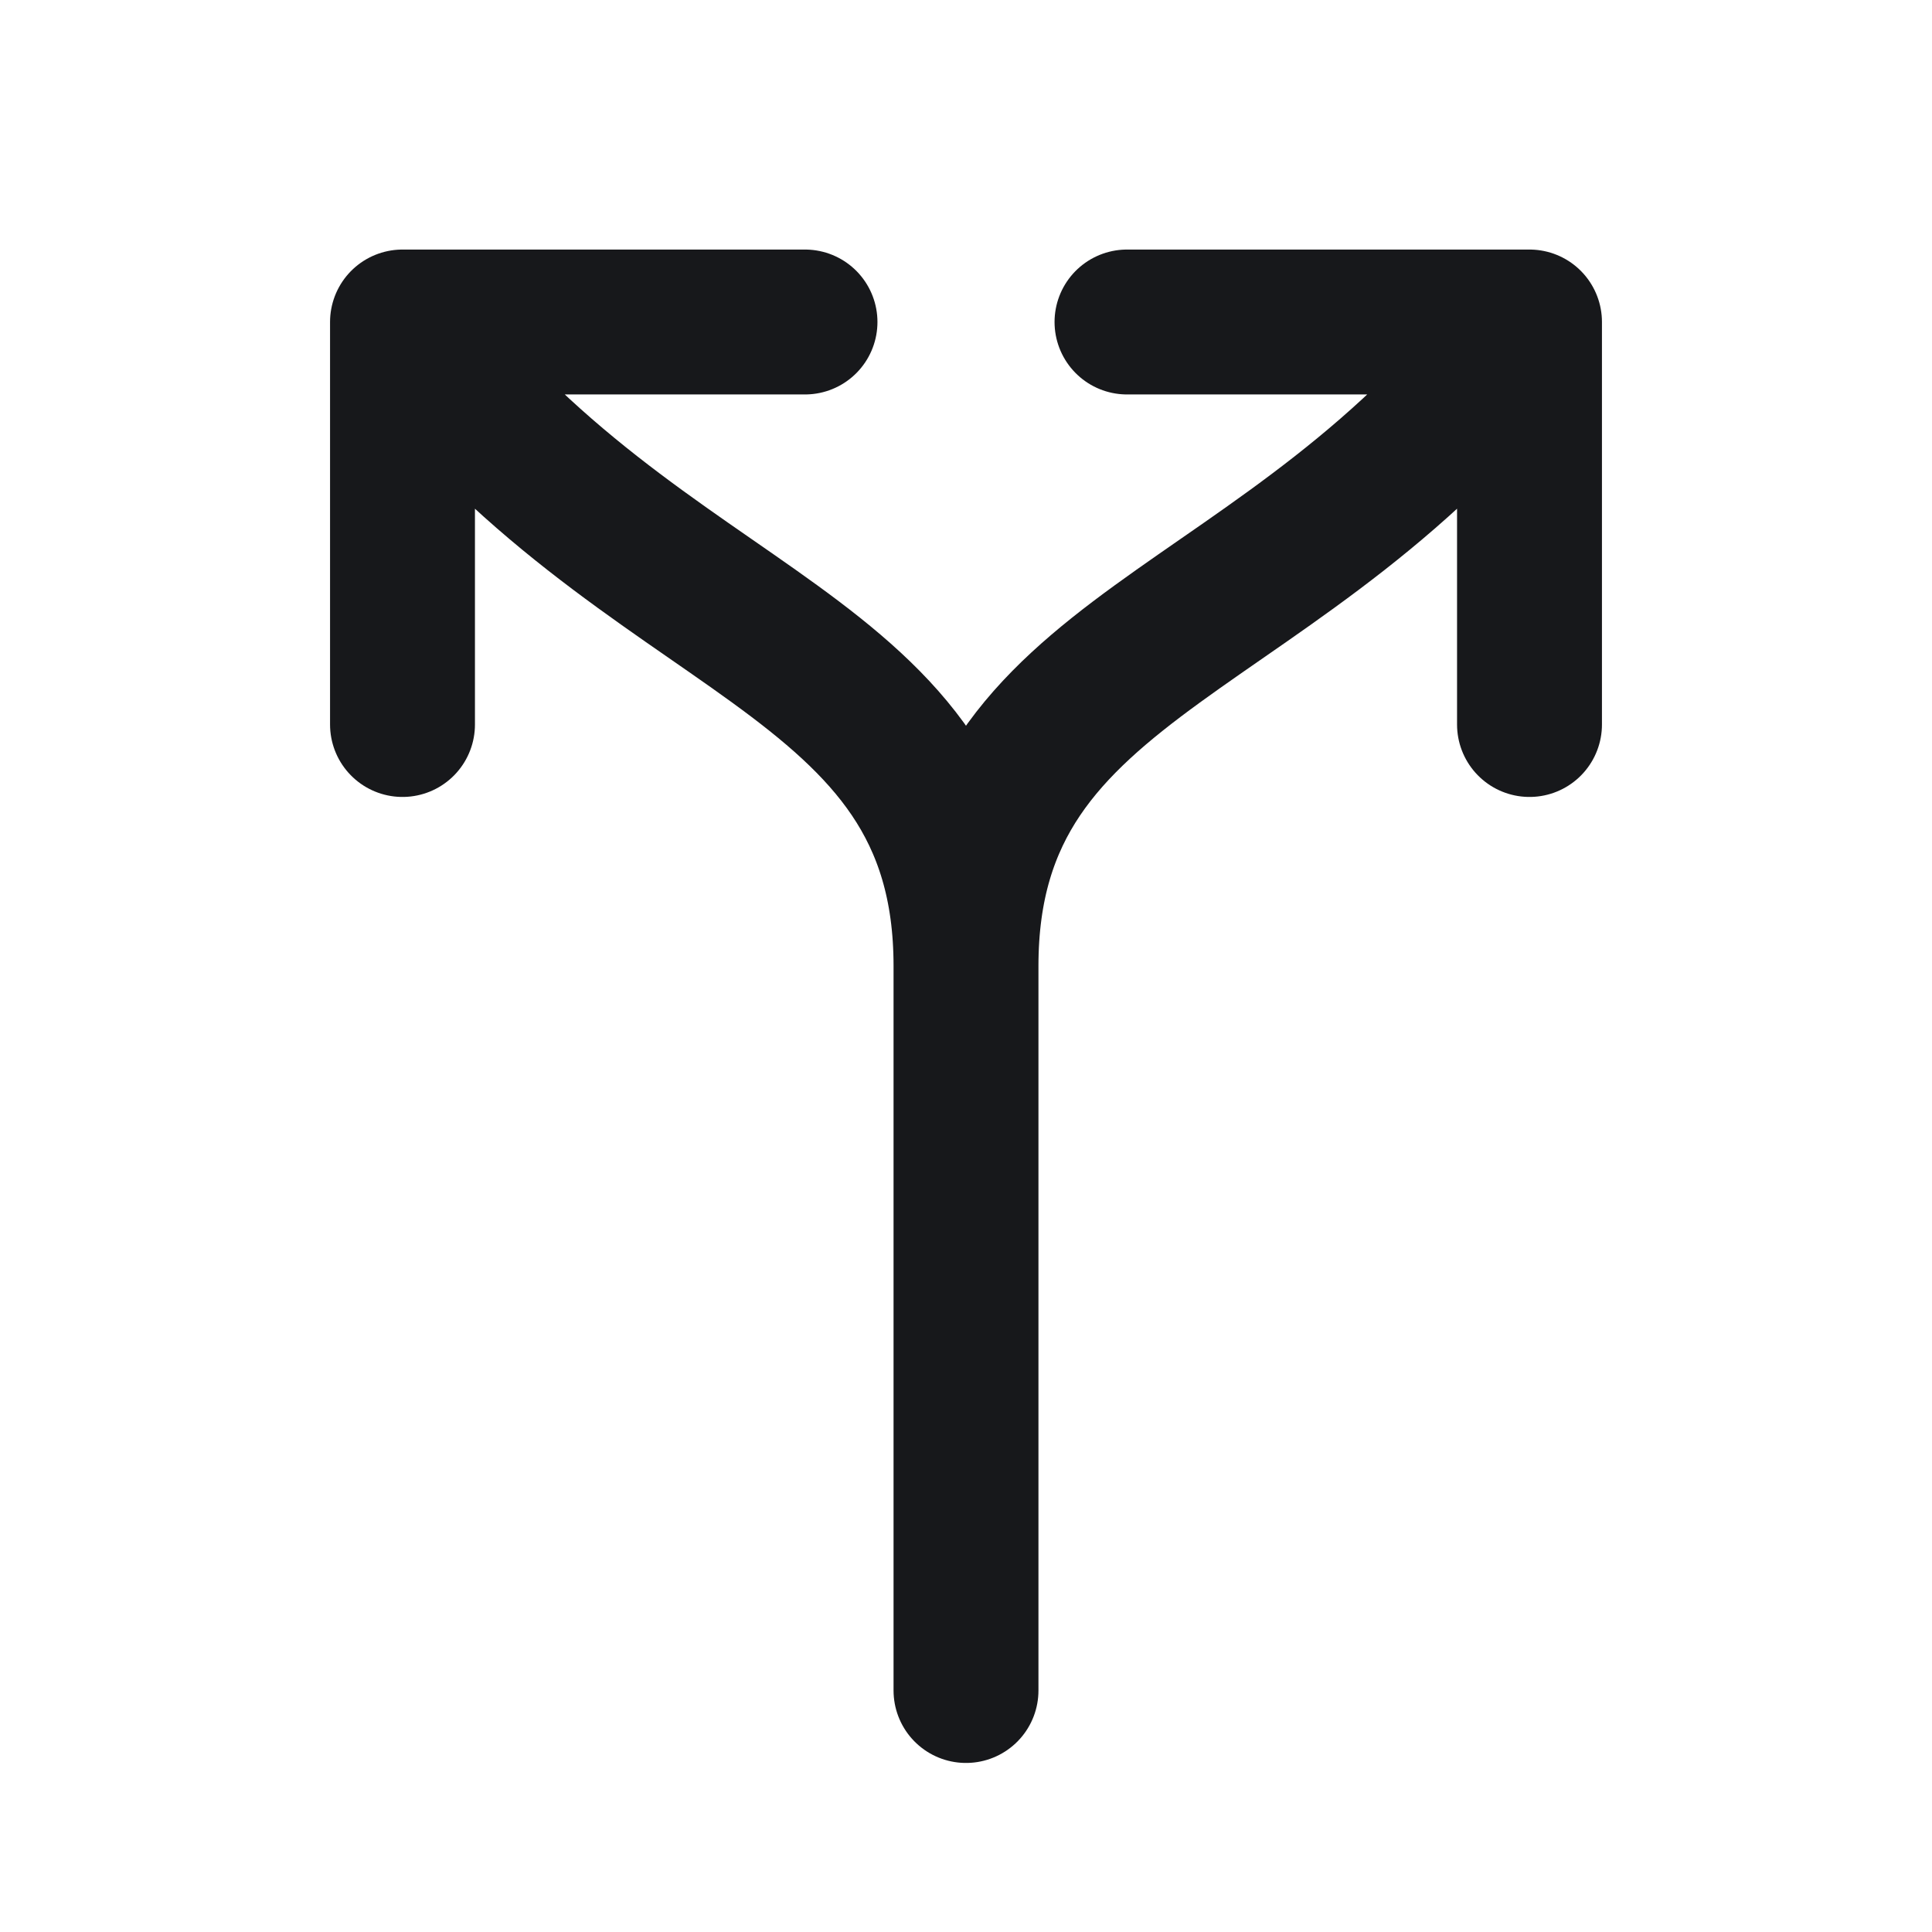
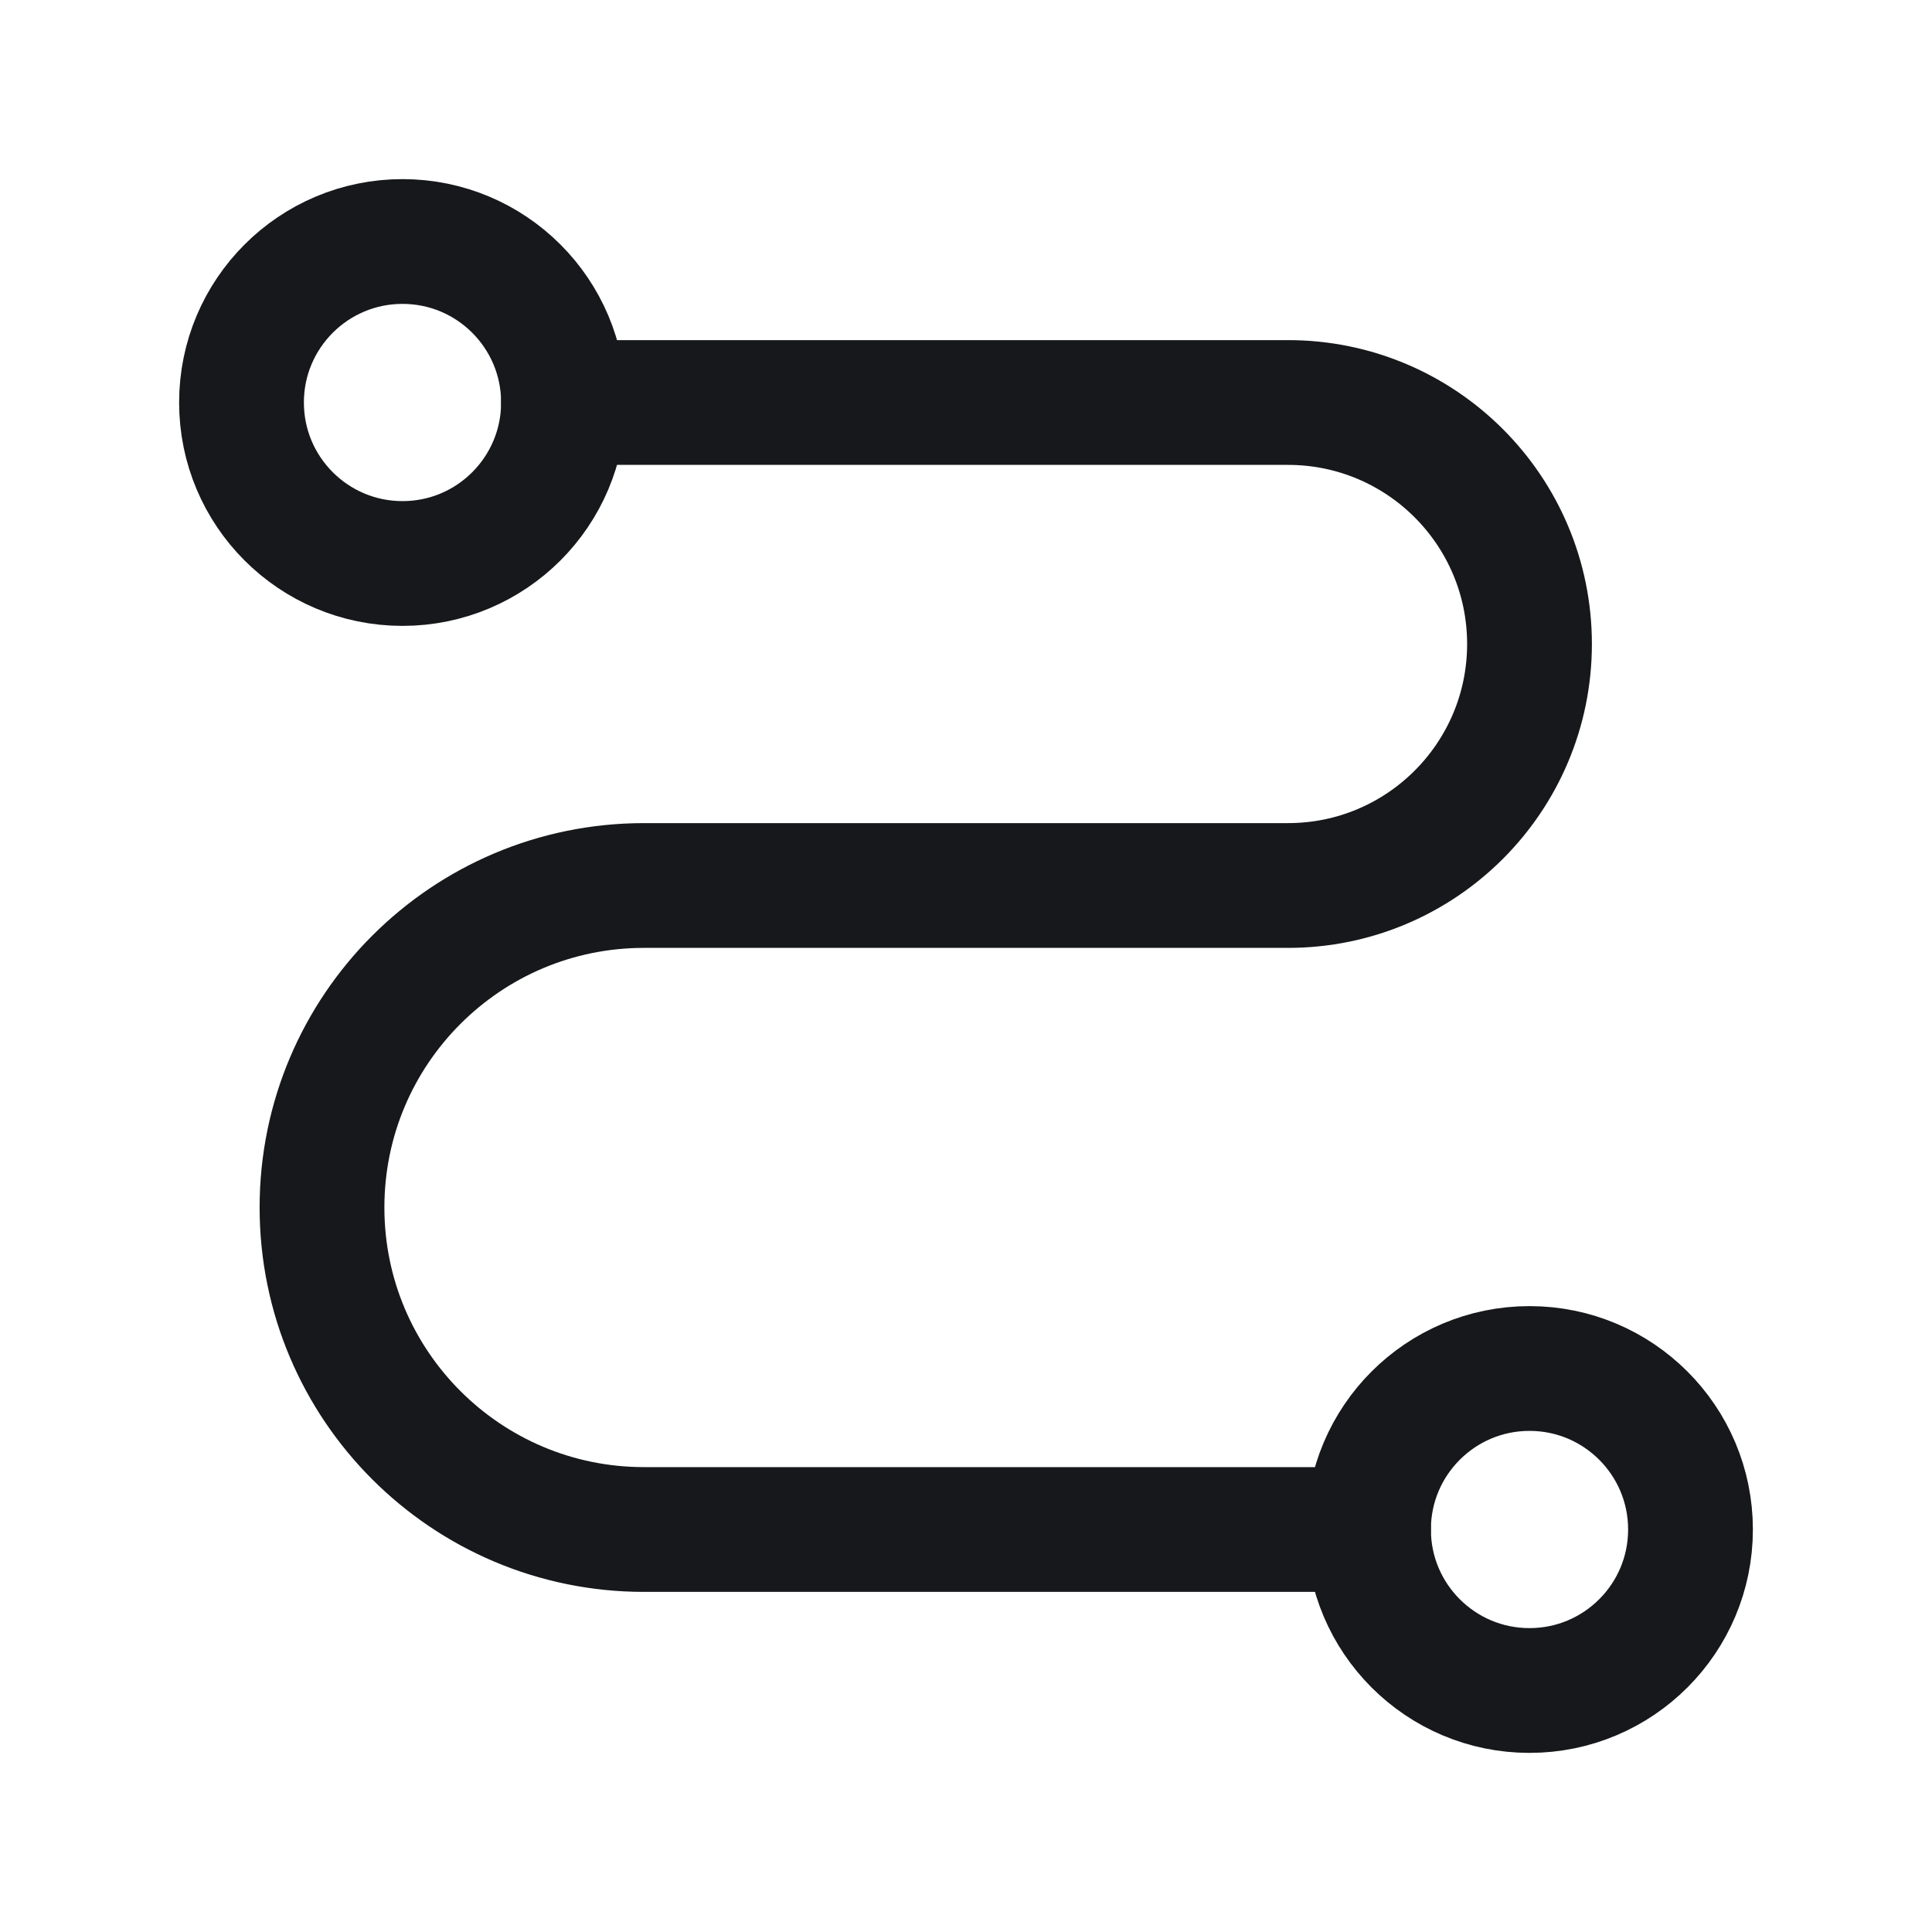
- <svg xmlns="http://www.w3.org/2000/svg" viewBox="0 0 24 24" fill="none" stroke="#17181B" stroke-width="1.8" stroke-linecap="round" stroke-linejoin="round">
-   <path d="M12 21V12c0-4-4-4-7-8m0 5V4h5M12 12c0-4 4-4 7-8m-5 0h5v5" />
+ <svg xmlns="http://www.w3.org/2000/svg" viewBox="0 0 24 24">
+   <g fill="none" stroke="#17181B" stroke-width="1.55" stroke-linecap="round" stroke-linejoin="round">
+     <circle cx="5" cy="5" r="2" />
+     <circle cx="19" cy="19" r="2" />
+     <path d="M7 5h9a3 3 0 0 1 0 6H8a4 4 0 0 0 0 8h9" />
+   </g>
</svg>
